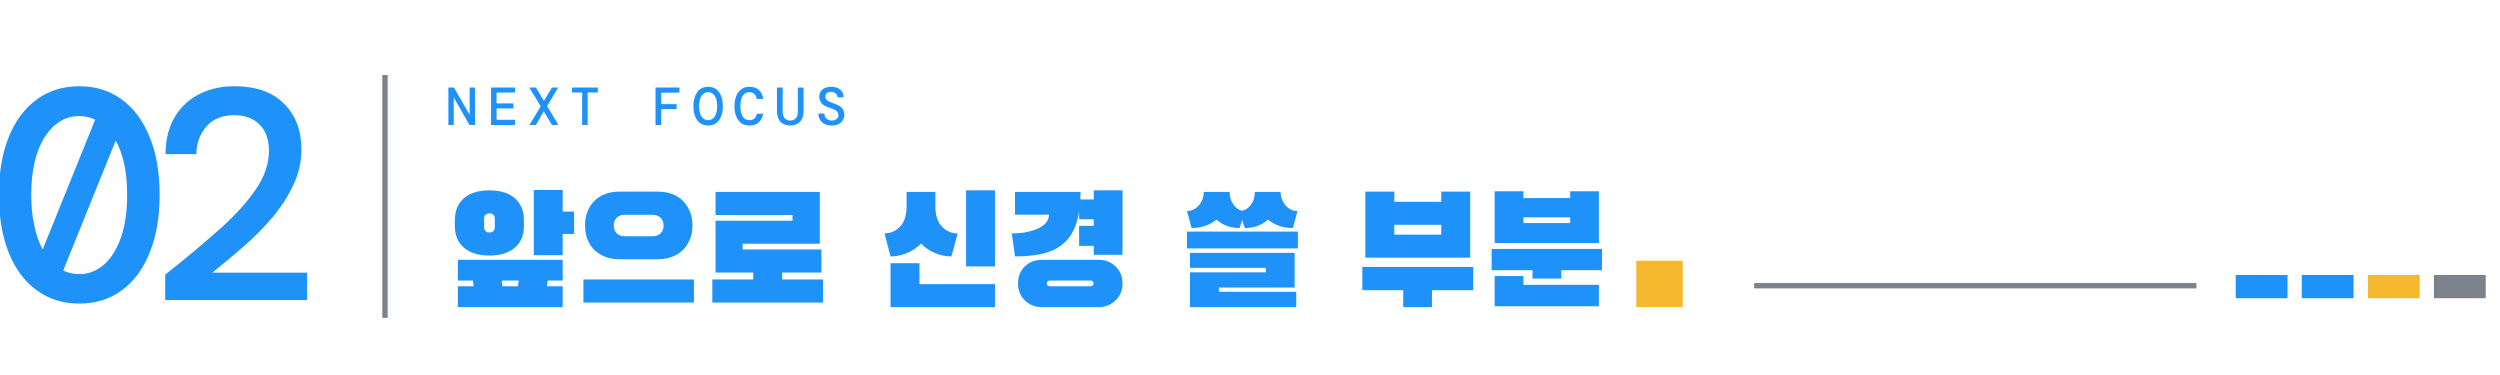
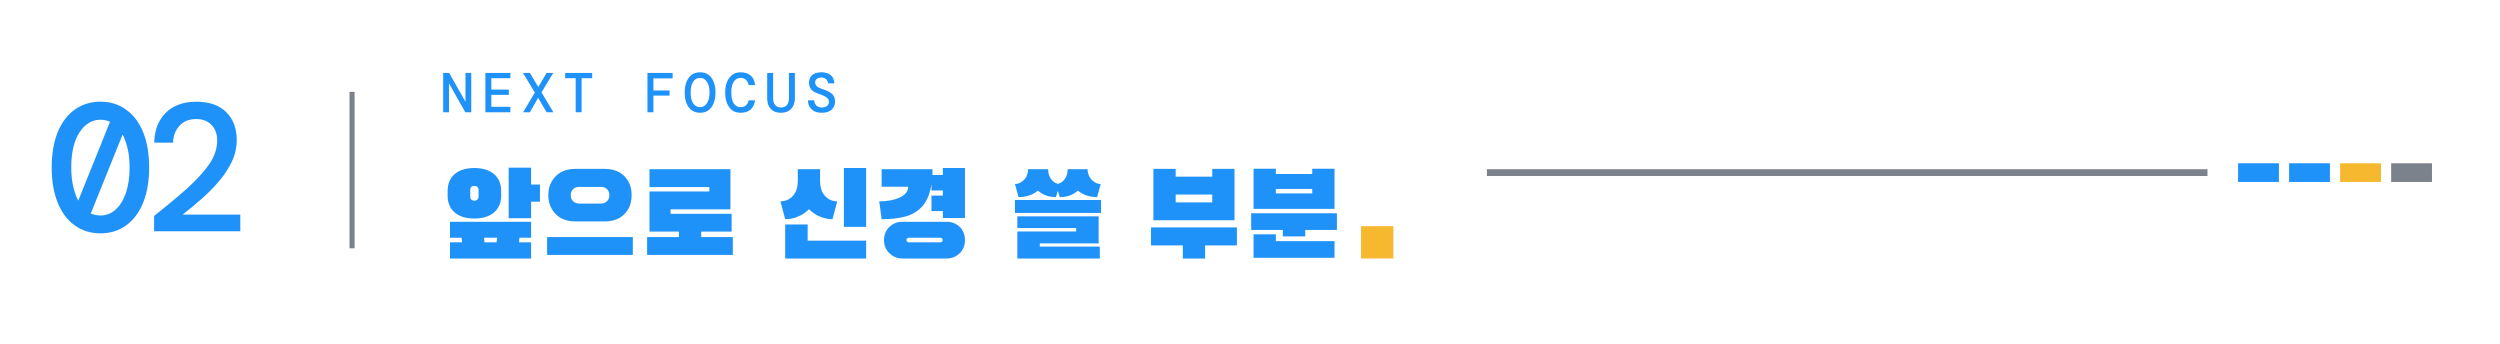
- <svg xmlns="http://www.w3.org/2000/svg" width="1400" height="210" viewBox="0 0 1400 210">
-   <path d="M44.4 170.0Q30.7 170.0 20.6 162.6Q10.4 155.2 4.9 141.5Q-0.6 127.8 -0.6 109.1Q-0.6 90.3 4.9 76.7Q10.4 63.1 20.6 55.7Q30.7 48.3 44.4 48.3Q58.1 48.3 68.2 55.7Q78.3 63.1 83.8 76.7Q89.4 90.3 89.4 109.1Q89.4 127.8 83.8 141.5Q78.3 155.2 68.2 162.6Q58.1 170.0 44.4 170.0ZM17.5 109.1Q17.5 118.6 19.2 126.3Q20.8 134.0 23.9 139.7L53.3 67.0Q49.1 65.0 44.4 65.0Q32.6 65.0 25.0 76.8Q17.5 88.7 17.5 109.1ZM44.4 153.5Q52.2 153.5 58.3 148.1Q64.3 142.8 67.8 132.8Q71.2 122.8 71.2 109.1Q71.2 99.7 69.6 92.0Q67.9 84.3 64.8 78.7L35.4 151.5Q39.6 153.5 44.4 153.5ZM92.5 168.0V153.8Q109.8 140.1 122.8 128.5Q135.9 116.9 143.2 106.1Q150.6 95.4 150.6 84.3Q150.6 75.0 145.4 69.8Q140.2 64.5 131.3 64.5Q121.1 64.5 115.5 70.9Q110.0 77.4 110.0 86.3H92.7Q92.8 73.9 97.9 65.5Q102.9 57.1 111.6 52.7Q120.2 48.3 131.3 48.3Q149.3 48.3 159.0 58.0Q168.8 67.7 168.8 83.8Q168.8 94.0 164.3 103.5Q159.9 113.0 152.7 121.6Q145.4 130.2 136.6 137.9Q127.8 145.6 118.9 152.7H172.0V168.0Z" fill="#1F92F9" />
-   <path d="M215.6 42V178" stroke="#7C828C" stroke-width="3" />
-   <path d="M251.1 70.0V49.0H254.2L263.0 64.3V49.0H266.0V70.0H262.9L254.1 54.6V70.0ZM275.0 70.0V49.0H288.4V51.8H278.1V57.9H287.5V60.7H278.1V67.1H288.4V70.0ZM296.5 70.0 302.8 59.5 296.4 49.0H300.1L304.6 56.5L309.1 49.0H312.6L306.4 59.4L312.7 70.0H309.1L304.5 62.3L300.1 70.0ZM326.0 70.0V51.8H320.3V49.0H334.8V51.8H329.1V70.0ZM367.1 70.0V49.0H380.5V51.9H370.3V58.3H378.9V61.1H370.3V70.0ZM396.6 70.3Q394.0 70.3 392.1 69.0Q390.3 67.7 389.3 65.2Q388.3 62.8 388.3 59.5Q388.3 56.1 389.3 53.7Q390.3 51.2 392.1 49.9Q394.0 48.6 396.6 48.6Q399.1 48.6 401.0 49.9Q402.8 51.2 403.8 53.7Q404.8 56.1 404.8 59.5Q404.8 62.8 403.8 65.2Q402.8 67.7 401.0 69.0Q399.1 70.3 396.6 70.3ZM396.6 67.3Q398.8 67.3 400.2 65.3Q401.6 63.3 401.6 59.5Q401.6 55.6 400.2 53.6Q398.8 51.6 396.6 51.6Q394.3 51.6 392.9 53.6Q391.5 55.6 391.5 59.5Q391.5 63.3 392.9 65.3Q394.3 67.3 396.6 67.3ZM419.6 70.3Q417.0 70.3 415.1 69.0Q413.3 67.6 412.3 65.2Q411.3 62.7 411.3 59.5Q411.3 56.2 412.3 53.8Q413.3 51.3 415.1 50.0Q417.0 48.6 419.6 48.6Q423.0 48.6 425.0 50.4Q427.0 52.3 427.4 55.4H423.8Q423.6 53.8 422.5 52.7Q421.4 51.6 419.6 51.6Q417.2 51.6 415.9 53.7Q414.6 55.8 414.6 59.5Q414.6 63.1 415.9 65.2Q417.2 67.3 419.6 67.3Q421.5 67.3 422.5 66.3Q423.5 65.3 423.8 63.7H427.4Q426.9 66.7 424.9 68.5Q423.0 70.3 419.6 70.3ZM442.5 70.3Q440.4 70.3 438.7 69.4Q437.0 68.6 436.1 66.8Q435.1 65.0 435.1 62.3V49.0H438.3V62.5Q438.3 64.9 439.4 66.2Q440.6 67.5 442.6 67.5Q444.5 67.5 445.7 66.2Q446.8 64.9 446.8 62.5V49.0H450.0V62.3Q450.0 65.0 449.0 66.8Q448.0 68.6 446.3 69.4Q444.6 70.3 442.5 70.3ZM465.8 70.3Q463.5 70.3 461.9 69.5Q460.2 68.7 459.3 67.2Q458.3 65.7 458.3 63.6H461.7Q461.7 65.2 462.7 66.3Q463.8 67.5 465.7 67.5Q467.5 67.5 468.5 66.6Q469.5 65.8 469.5 64.5Q469.5 63.4 468.9 62.6Q468.3 61.9 467.1 61.3Q465.9 60.7 463.9 60.1Q461.3 59.3 460.1 57.8Q458.8 56.3 458.8 54.1Q458.8 51.7 460.6 50.1Q462.4 48.6 465.6 48.6Q468.6 48.6 470.5 50.2Q472.4 51.7 472.4 54.5H469.0Q469.0 53.8 468.6 53.1Q468.2 52.4 467.4 51.9Q466.6 51.4 465.5 51.4Q464.1 51.4 463.1 52.1Q462.2 52.8 462.2 54.0Q462.2 55.5 463.3 56.3Q464.5 57.1 467.1 58.0Q468.8 58.6 470.1 59.3Q471.3 60.1 472.1 61.3Q472.8 62.5 472.8 64.3Q472.8 66.0 472.0 67.3Q471.1 68.7 469.6 69.5Q468.0 70.3 465.8 70.3Z" fill="#1F92F9" />
-   <path d="M315.1 106.4H298.9V142.9H315.1V131.0H321.5V118.5H315.1ZM254.7 123.4Q254.7 115.4 259.8 111.0Q264.9 106.6 274.1 106.6Q283.2 106.6 288.3 111.0Q293.4 115.4 293.4 123.4V126.4Q293.4 134.3 288.3 138.7Q283.2 143.1 274.1 143.1Q264.9 143.1 259.8 138.7Q254.7 134.3 254.7 126.4ZM271.1 127.2Q271.1 128.6 271.9 129.4Q272.7 130.2 274.1 130.2Q275.5 130.2 276.3 129.4Q277.1 128.6 277.1 127.2V122.5Q277.1 121.0 276.3 120.3Q275.5 119.5 274.1 119.5Q272.7 119.5 271.9 120.3Q271.1 121.0 271.1 122.5ZM315.1 145.5H256.4V157.1H264.9L265.2 160.3H256.4V172.0H315.1V160.3H306.3L306.7 157.1H315.1ZM281.4 160.3 281.0 157.1H290.5L290.1 160.3ZM387.8 126.2Q387.8 120.6 385.3 116.3Q382.9 112.0 378.6 109.6Q374.2 107.3 368.4 107.3H346.9Q341.1 107.3 336.8 109.6Q332.4 112.0 330.0 116.3Q327.6 120.6 327.6 126.2Q327.6 131.9 330.0 136.2Q332.4 140.5 336.8 142.8Q341.1 145.2 346.9 145.2H368.4Q374.2 145.2 378.6 142.8Q382.9 140.5 385.3 136.2Q387.8 131.9 387.8 126.2ZM365.5 120.3Q368.2 120.3 369.9 121.9Q371.6 123.5 371.6 126.3Q371.6 129.0 369.9 130.7Q368.2 132.3 365.5 132.3H349.8Q347.1 132.3 345.4 130.7Q343.7 129.0 343.7 126.3Q343.7 123.5 345.4 121.9Q347.1 120.3 349.8 120.3ZM326.7 156.5V169.4H388.6V156.5ZM460.9 156.5H438.0V152.6H460.0V139.7H415.9V136.5H459.1V107.5H400.7V120.4H443.8V123.6H400.7V152.6H421.8V156.5H398.9V169.4H460.9ZM541.0 106.6H557.2V149.2H541.0ZM515.8 136.4Q512.4 139.9 507.9 141.7Q503.5 143.6 498.7 143.6L495.3 130.7Q500.5 130.7 504.1 126.8Q507.7 123.0 507.7 115.4V107.5H523.8V115.4Q523.8 123.0 527.4 126.8Q531.0 130.7 536.3 130.7L532.8 143.6Q528.0 143.6 523.6 141.7Q519.2 139.9 515.8 136.4ZM514.9 147.4V159.1H557.2V172.0H498.7V147.4ZM628.6 106.6V142.7H612.5V137.7H604.3V126.5H612.5V122.8H604.3V118.4Q602.8 128.3 598.0 133.9Q593.2 139.4 586.0 141.5Q578.8 143.6 568.4 143.6L566.6 130.7Q575.4 130.7 581.4 127.9Q587.4 125.1 587.4 120.2H568.4V107.5H605.1Q605.1 110.3 605.0 111.7H612.5V106.6ZM615.1 145.5Q620.9 145.5 624.7 149.2Q628.6 152.9 628.6 158.7Q628.6 164.5 624.7 168.2Q620.9 172.0 615.1 172.0H583.6Q577.7 172.0 573.9 168.2Q570.1 164.5 570.1 158.7Q570.1 152.9 573.9 149.2Q577.7 145.5 583.6 145.5ZM610.8 160.3Q611.4 160.3 611.9 159.9Q612.4 159.4 612.4 158.7Q612.4 158.0 611.9 157.5Q611.4 157.1 610.8 157.1H587.9Q587.2 157.1 586.7 157.5Q586.2 158.0 586.2 158.7Q586.2 159.4 586.7 159.9Q587.2 160.3 587.9 160.3ZM681.2 123.0Q675.4 127.7 667.3 127.7L664.7 118.2Q667.2 118.2 669.3 116.8Q671.5 115.4 672.8 112.9Q674.1 110.4 674.1 107.5H688.6Q688.6 111.5 690.6 114.4Q692.5 117.3 695.6 118.0Q698.7 117.3 700.7 114.4Q702.7 111.5 702.7 107.5H717.1Q717.1 110.4 718.5 112.9Q719.8 115.4 721.9 116.8Q724.1 118.2 726.6 118.2L724.0 127.7Q715.8 127.7 710.1 123.0Q704.7 127.7 697.1 127.7L695.6 123.1L694.2 127.7Q686.5 127.7 681.2 123.0ZM664.7 129.7H726.8V139.1H664.7ZM682.6 161.0V163.4H725.9V172.0H666.4V152.5H708.9V150.0H666.4V141.6H725.0V161.0ZM823.3 144.3V107.3H807.1V113.0H780.8V107.3H764.6V144.3ZM807.1 131.4H780.8V125.9H807.1ZM825.0 149.5H762.9V162.5H785.8V172.0H801.9V162.5H825.0ZM895.4 107.1V136.1H837.0V107.1H853.1V110.9H879.3V107.1ZM879.3 124.9V121.7H853.1V124.9ZM835.3 139.4H897.1V151.3H874.3V156.0H858.2V151.3H835.3ZM853.1 154.6V159.5H895.4V171.5H837.0V154.6Z" fill="#1F92F9" />
-   <rect x="916.34" y="146" width="26" height="26" fill="#F5B82E" />
-   <path d="M982.34 160H1230" stroke="#7C828C" stroke-width="3" />
-   <rect x="1252" y="154" width="29" height="13" fill="#1F92F9" />
-   <rect x="1289" y="154" width="29" height="13" fill="#1F92F9" />
-   <rect x="1326" y="154" width="29" height="13" fill="#F5B82E" />
-   <rect x="1363" y="154" width="29" height="13" fill="#7C828C" />
+ <svg xmlns="http://www.w3.org/2000/svg" width="1470" height="202" viewBox="0 0 1470 202">
+   <path d="M59.1 137.2Q50.4 137.2 43.9 132.5Q37.4 127.8 33.9 119.1Q30.4 110.4 30.4 98.5Q30.4 86.5 33.9 77.8Q37.4 69.2 43.9 64.5Q50.4 59.8 59.1 59.8Q67.8 59.8 74.2 64.5Q80.7 69.2 84.2 77.8Q87.7 86.5 87.7 98.5Q87.7 110.4 84.2 119.1Q80.7 127.8 74.2 132.5Q67.8 137.2 59.1 137.2ZM41.9 98.5Q41.9 104.5 43.0 109.4Q44.1 114.3 46.0 118.0L64.7 71.6Q62.0 70.4 59.1 70.4Q51.6 70.4 46.7 77.9Q41.9 85.4 41.9 98.5ZM59.1 126.7Q64.1 126.7 67.9 123.3Q71.8 119.9 74.0 113.5Q76.2 107.2 76.2 98.5Q76.2 92.5 75.1 87.6Q74.0 82.7 72.1 79.1L53.4 125.5Q56.1 126.7 59.1 126.7ZM90.6 136.0V127.0Q101.7 118.2 110.0 110.8Q118.2 103.4 123.0 96.6Q127.7 89.7 127.7 82.7Q127.7 76.8 124.3 73.4Q121.0 70.0 115.4 70.0Q108.8 70.0 105.3 74.2Q101.8 78.3 101.8 83.9H90.7Q90.9 76.0 94.1 70.7Q97.3 65.3 102.8 62.5Q108.3 59.8 115.4 59.8Q126.8 59.8 133.0 65.9Q139.2 72.1 139.2 82.3Q139.2 88.9 136.4 94.9Q133.5 101.0 128.9 106.4Q124.3 111.9 118.7 116.8Q113.1 121.7 107.4 126.2H141.3V136.0Z" fill="#1F92F9" />
+   <path d="M207 54V146" stroke="#7C828C" stroke-width="3" />
+   <path d="M260.6 66.0V42.9H264.1L273.7 59.8V42.9H277.1V66.0H273.6L264.0 49.0V66.0ZM285.4 66.0V42.9H300.1V46.0H288.9V52.7H299.2V55.8H288.9V62.8H300.1V66.0ZM307.6 66.0 314.5 54.4 307.5 42.9H311.6L316.5 51.2L321.4 42.9H325.3L318.4 54.3L325.4 66.0H321.4L316.4 57.5L311.6 66.0ZM338.5 66.0V46.0H332.3V42.9H348.2V46.0H342.0V66.0ZM380.7 66.0V42.9H395.5V46.1H384.2V53.2H393.7V56.2H384.2V66.0ZM411.7 66.3Q408.8 66.3 406.8 64.9Q404.8 63.4 403.7 60.8Q402.6 58.1 402.6 54.4Q402.6 50.7 403.7 48.0Q404.8 45.4 406.8 43.9Q408.8 42.5 411.7 42.5Q414.5 42.5 416.5 43.9Q418.5 45.4 419.6 48.0Q420.7 50.7 420.7 54.4Q420.7 58.1 419.6 60.8Q418.5 63.4 416.5 64.9Q414.5 66.3 411.7 66.3ZM411.7 63.0Q414.1 63.0 415.6 60.8Q417.2 58.6 417.2 54.4Q417.2 50.2 415.6 48.0Q414.1 45.8 411.7 45.8Q409.1 45.8 407.6 48.0Q406.1 50.2 406.1 54.4Q406.1 58.6 407.6 60.8Q409.1 63.0 411.7 63.0ZM435.5 66.3Q432.6 66.3 430.6 64.9Q428.6 63.4 427.5 60.7Q426.4 58.0 426.4 54.4Q426.4 50.8 427.5 48.1Q428.6 45.5 430.6 44.0Q432.6 42.5 435.5 42.5Q439.2 42.5 441.5 44.5Q443.7 46.5 444.0 50.0H440.2Q439.9 48.2 438.7 47.0Q437.5 45.8 435.5 45.8Q432.9 45.8 431.4 48.1Q430.0 50.4 430.0 54.4Q430.0 58.5 431.4 60.8Q432.9 63.0 435.5 63.0Q437.6 63.0 438.7 61.9Q439.8 60.8 440.2 59.0H444.0Q443.5 62.4 441.4 64.4Q439.2 66.3 435.5 66.3ZM459.2 66.3Q456.8 66.3 455.0 65.4Q453.2 64.4 452.1 62.5Q451.1 60.5 451.1 57.5V42.9H454.6V57.7Q454.6 60.3 455.8 61.8Q457.1 63.2 459.3 63.2Q461.4 63.2 462.7 61.8Q463.9 60.3 463.9 57.7V42.9H467.4V57.5Q467.4 60.5 466.3 62.5Q465.3 64.4 463.4 65.4Q461.5 66.3 459.2 66.3ZM483.3 66.3Q480.8 66.3 479.0 65.5Q477.2 64.6 476.1 62.9Q475.1 61.3 475.1 59.0H478.8Q478.8 60.7 480.0 62.0Q481.1 63.2 483.2 63.2Q485.2 63.2 486.3 62.3Q487.4 61.4 487.4 59.9Q487.4 58.7 486.7 57.9Q486.1 57.1 484.7 56.5Q483.4 55.8 481.2 55.1Q478.4 54.2 477.0 52.6Q475.7 50.9 475.7 48.6Q475.7 45.8 477.6 44.1Q479.6 42.5 483.1 42.5Q486.4 42.5 488.5 44.2Q490.5 45.9 490.6 49.0H486.9Q486.9 48.2 486.4 47.4Q486.0 46.6 485.1 46.1Q484.2 45.6 483.0 45.6Q481.4 45.6 480.4 46.3Q479.3 47.1 479.3 48.4Q479.3 50.0 480.6 51.0Q481.9 51.9 484.8 52.8Q486.6 53.4 488.0 54.3Q489.4 55.1 490.2 56.4Q491.0 57.7 491.0 59.7Q491.0 61.6 490.1 63.1Q489.2 64.6 487.5 65.5Q485.7 66.3 483.3 66.3Z" fill="#1F92F9" />
+   <path d="M312.3 98.6H299.1V128.3H312.3V118.6H317.5V108.5H312.3ZM263.2 112.4Q263.2 106.0 267.3 102.4Q271.5 98.8 278.9 98.8Q286.3 98.8 290.5 102.4Q294.7 106.0 294.7 112.4V114.9Q294.7 121.3 290.5 124.9Q286.3 128.5 278.9 128.5Q271.5 128.5 267.3 124.9Q263.2 121.3 263.2 114.9ZM276.5 115.6Q276.5 116.7 277.1 117.3Q277.8 118.0 278.9 118.0Q280.1 118.0 280.7 117.3Q281.4 116.7 281.4 115.6V111.7Q281.4 110.5 280.7 109.9Q280.1 109.3 278.9 109.3Q277.8 109.3 277.1 109.9Q276.5 110.5 276.5 111.7ZM312.3 130.4H264.6V139.8H271.4L271.7 142.5H264.6V152.0H312.3V142.5H305.2L305.4 139.8H312.3ZM284.9 142.5 284.6 139.8H292.3L292.0 142.5ZM371.4 114.7Q371.4 110.2 369.5 106.7Q367.5 103.2 364.0 101.2Q360.4 99.3 355.7 99.3H338.2Q333.5 99.3 329.9 101.2Q326.4 103.2 324.4 106.7Q322.4 110.2 322.4 114.7Q322.4 119.3 324.4 122.8Q326.4 126.3 329.9 128.3Q333.5 130.2 338.2 130.2H355.7Q360.4 130.2 364.0 128.3Q367.5 126.3 369.5 122.8Q371.4 119.3 371.4 114.7ZM353.3 109.9Q355.6 109.9 356.9 111.2Q358.3 112.5 358.3 114.8Q358.3 117.0 356.9 118.3Q355.6 119.7 353.3 119.7H340.6Q338.3 119.7 337.0 118.3Q335.6 117.0 335.6 114.8Q335.6 112.5 337.0 111.2Q338.3 109.9 340.6 109.9ZM321.7 139.4V149.9H372.1V139.4ZM430.9 139.4H412.3V136.2H430.2V125.7H394.3V123.1H429.5V99.5H381.9V110.0H417.1V112.6H381.9V136.2H399.2V139.4H380.5V149.9H430.9ZM496.2 98.8H509.3V133.4H496.2ZM475.7 123.0Q472.9 125.8 469.3 127.3Q465.7 128.9 461.7 128.9L458.9 118.4Q463.2 118.4 466.2 115.2Q469.1 112.1 469.1 106.0V99.5H482.2V106.0Q482.2 112.1 485.1 115.2Q488.1 118.4 492.3 118.4L489.5 128.9Q485.6 128.9 482.0 127.3Q478.4 125.8 475.7 123.0ZM474.9 132.0V141.5H509.3V152.0H461.7V132.0ZM567.4 98.8V128.2H554.4V124.1H547.7V115.0H554.4V112.0H547.7V108.3Q546.4 116.5 542.6 121.0Q538.7 125.5 532.8 127.2Q526.9 128.9 518.4 128.9L517.0 118.4Q524.2 118.4 529.1 116.1Q534.0 113.8 534.0 109.8H518.4V99.5H548.3Q548.3 101.8 548.3 102.9H554.4V98.8ZM556.5 130.4Q561.2 130.4 564.3 133.4Q567.4 136.5 567.4 141.2Q567.4 145.9 564.3 148.9Q561.2 152.0 556.5 152.0H530.8Q526.1 152.0 523.0 148.9Q519.8 145.9 519.8 141.2Q519.8 136.5 523.0 133.4Q526.1 130.4 530.8 130.4ZM553.0 142.5Q553.5 142.5 553.9 142.1Q554.3 141.7 554.3 141.2Q554.3 140.6 553.9 140.2Q553.5 139.8 553.0 139.8H534.3Q533.8 139.8 533.4 140.2Q533.0 140.6 533.0 141.2Q533.0 141.7 533.4 142.1Q533.8 142.5 534.3 142.5ZM610.3 112.1Q605.6 115.9 598.9 115.9L596.8 108.2Q598.9 108.2 600.6 107.0Q602.4 105.9 603.5 103.9Q604.5 101.8 604.5 99.5H616.3Q616.3 102.7 617.9 105.1Q619.5 107.5 622.0 108.1Q624.6 107.5 626.2 105.1Q627.8 102.7 627.8 99.5H639.5Q639.5 101.8 640.6 103.9Q641.7 105.9 643.5 107.0Q645.2 108.2 647.2 108.2L645.1 115.9Q638.5 115.9 633.8 112.1Q629.5 115.9 623.2 115.9L622.0 112.2L620.9 115.9Q614.6 115.9 610.3 112.1ZM596.8 117.6H647.4V125.2H596.8ZM611.4 143.1V145.0H646.7V152.0H598.2V136.1H632.8V134.1H598.2V127.2H646.0V143.1ZM725.9 129.5V99.3H712.8V103.9H691.3V99.3H678.2V129.5ZM712.8 119.0H691.3V114.4H712.8ZM727.3 133.7H676.8V144.3H695.5V152.0H708.6V144.3H727.3ZM784.7 99.2V122.8H737.1V99.2H750.2V102.3H771.6V99.2ZM771.6 113.7V111.1H750.2V113.7ZM735.7 125.4H786.1V135.2H767.5V139.0H754.3V135.2H735.7ZM750.2 137.8V141.8H784.7V151.6H737.1V137.8Z" fill="#1F92F9" />
+   <rect x="800.3" y="133" width="19" height="19" fill="#F5B82E" />
+   <path d="M874.3 101.5H1298" stroke="#7C828C" stroke-width="4" />
+   <rect x="1316" y="96" width="24" height="11" fill="#1F92F9" />
+   <rect x="1346" y="96" width="24" height="11" fill="#1F92F9" />
+   <rect x="1376" y="96" width="24" height="11" fill="#F5B82E" />
+   <rect x="1406" y="96" width="24" height="11" fill="#7C828C" />
</svg>
